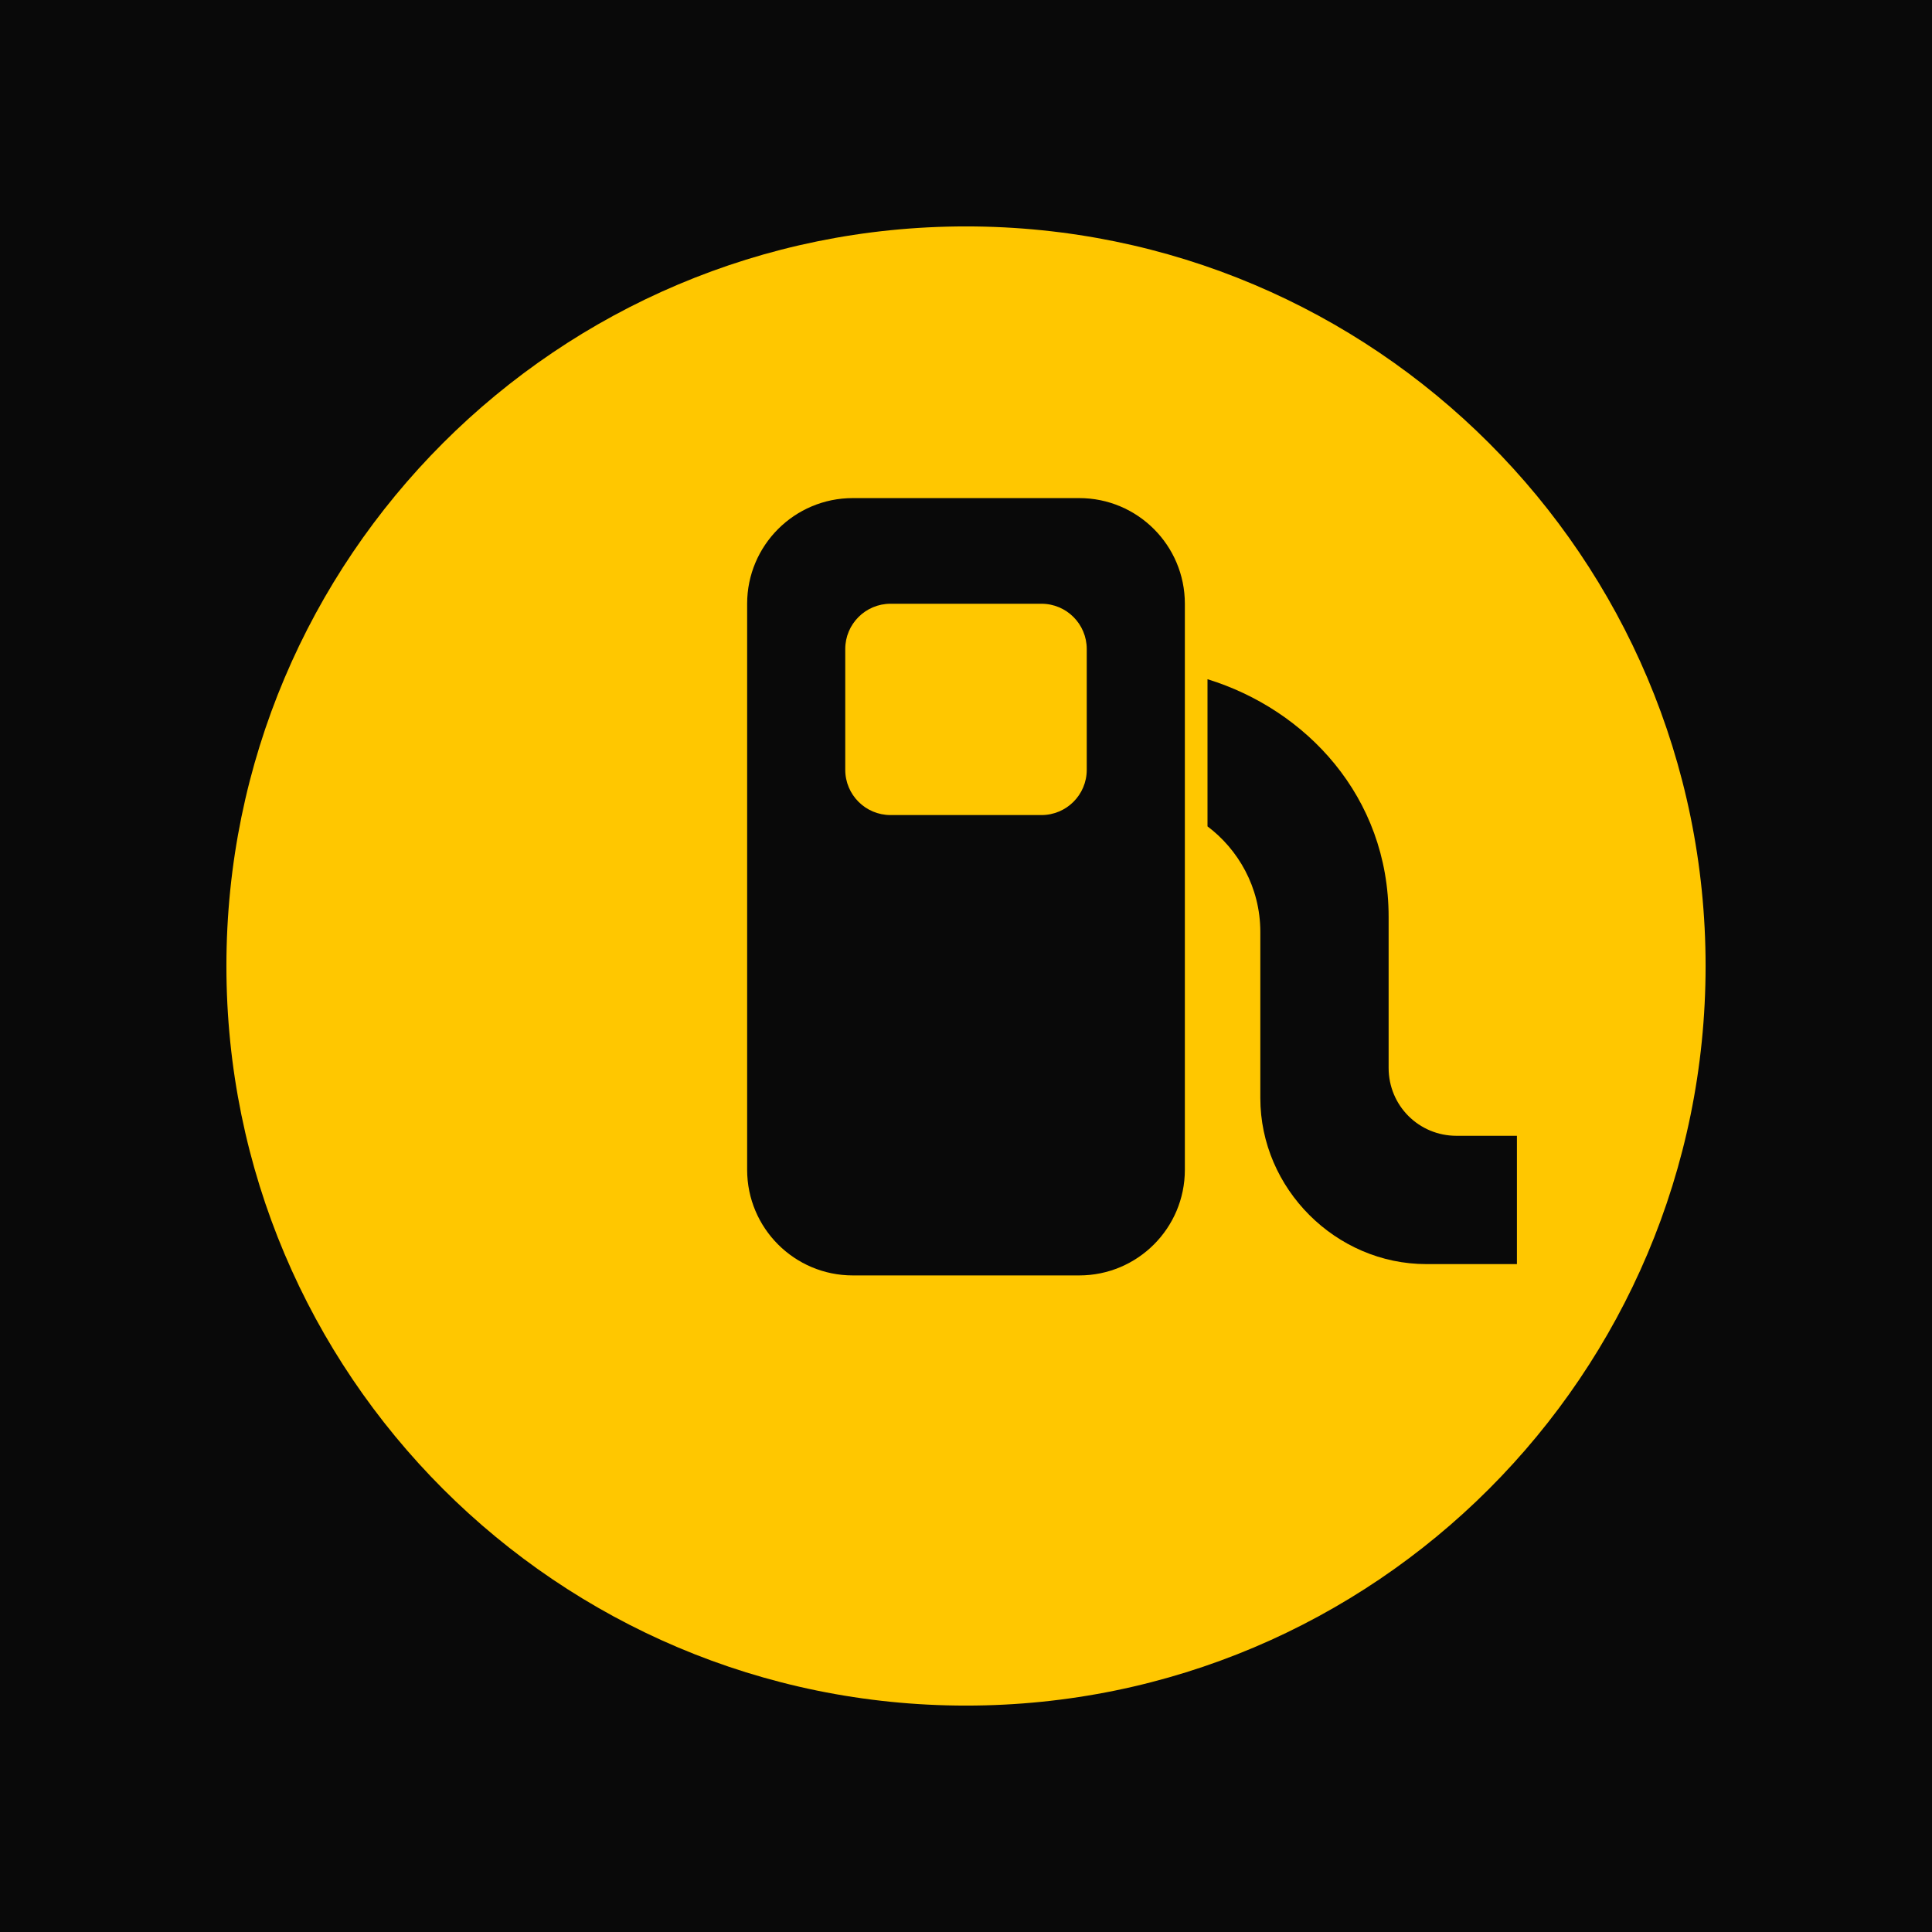
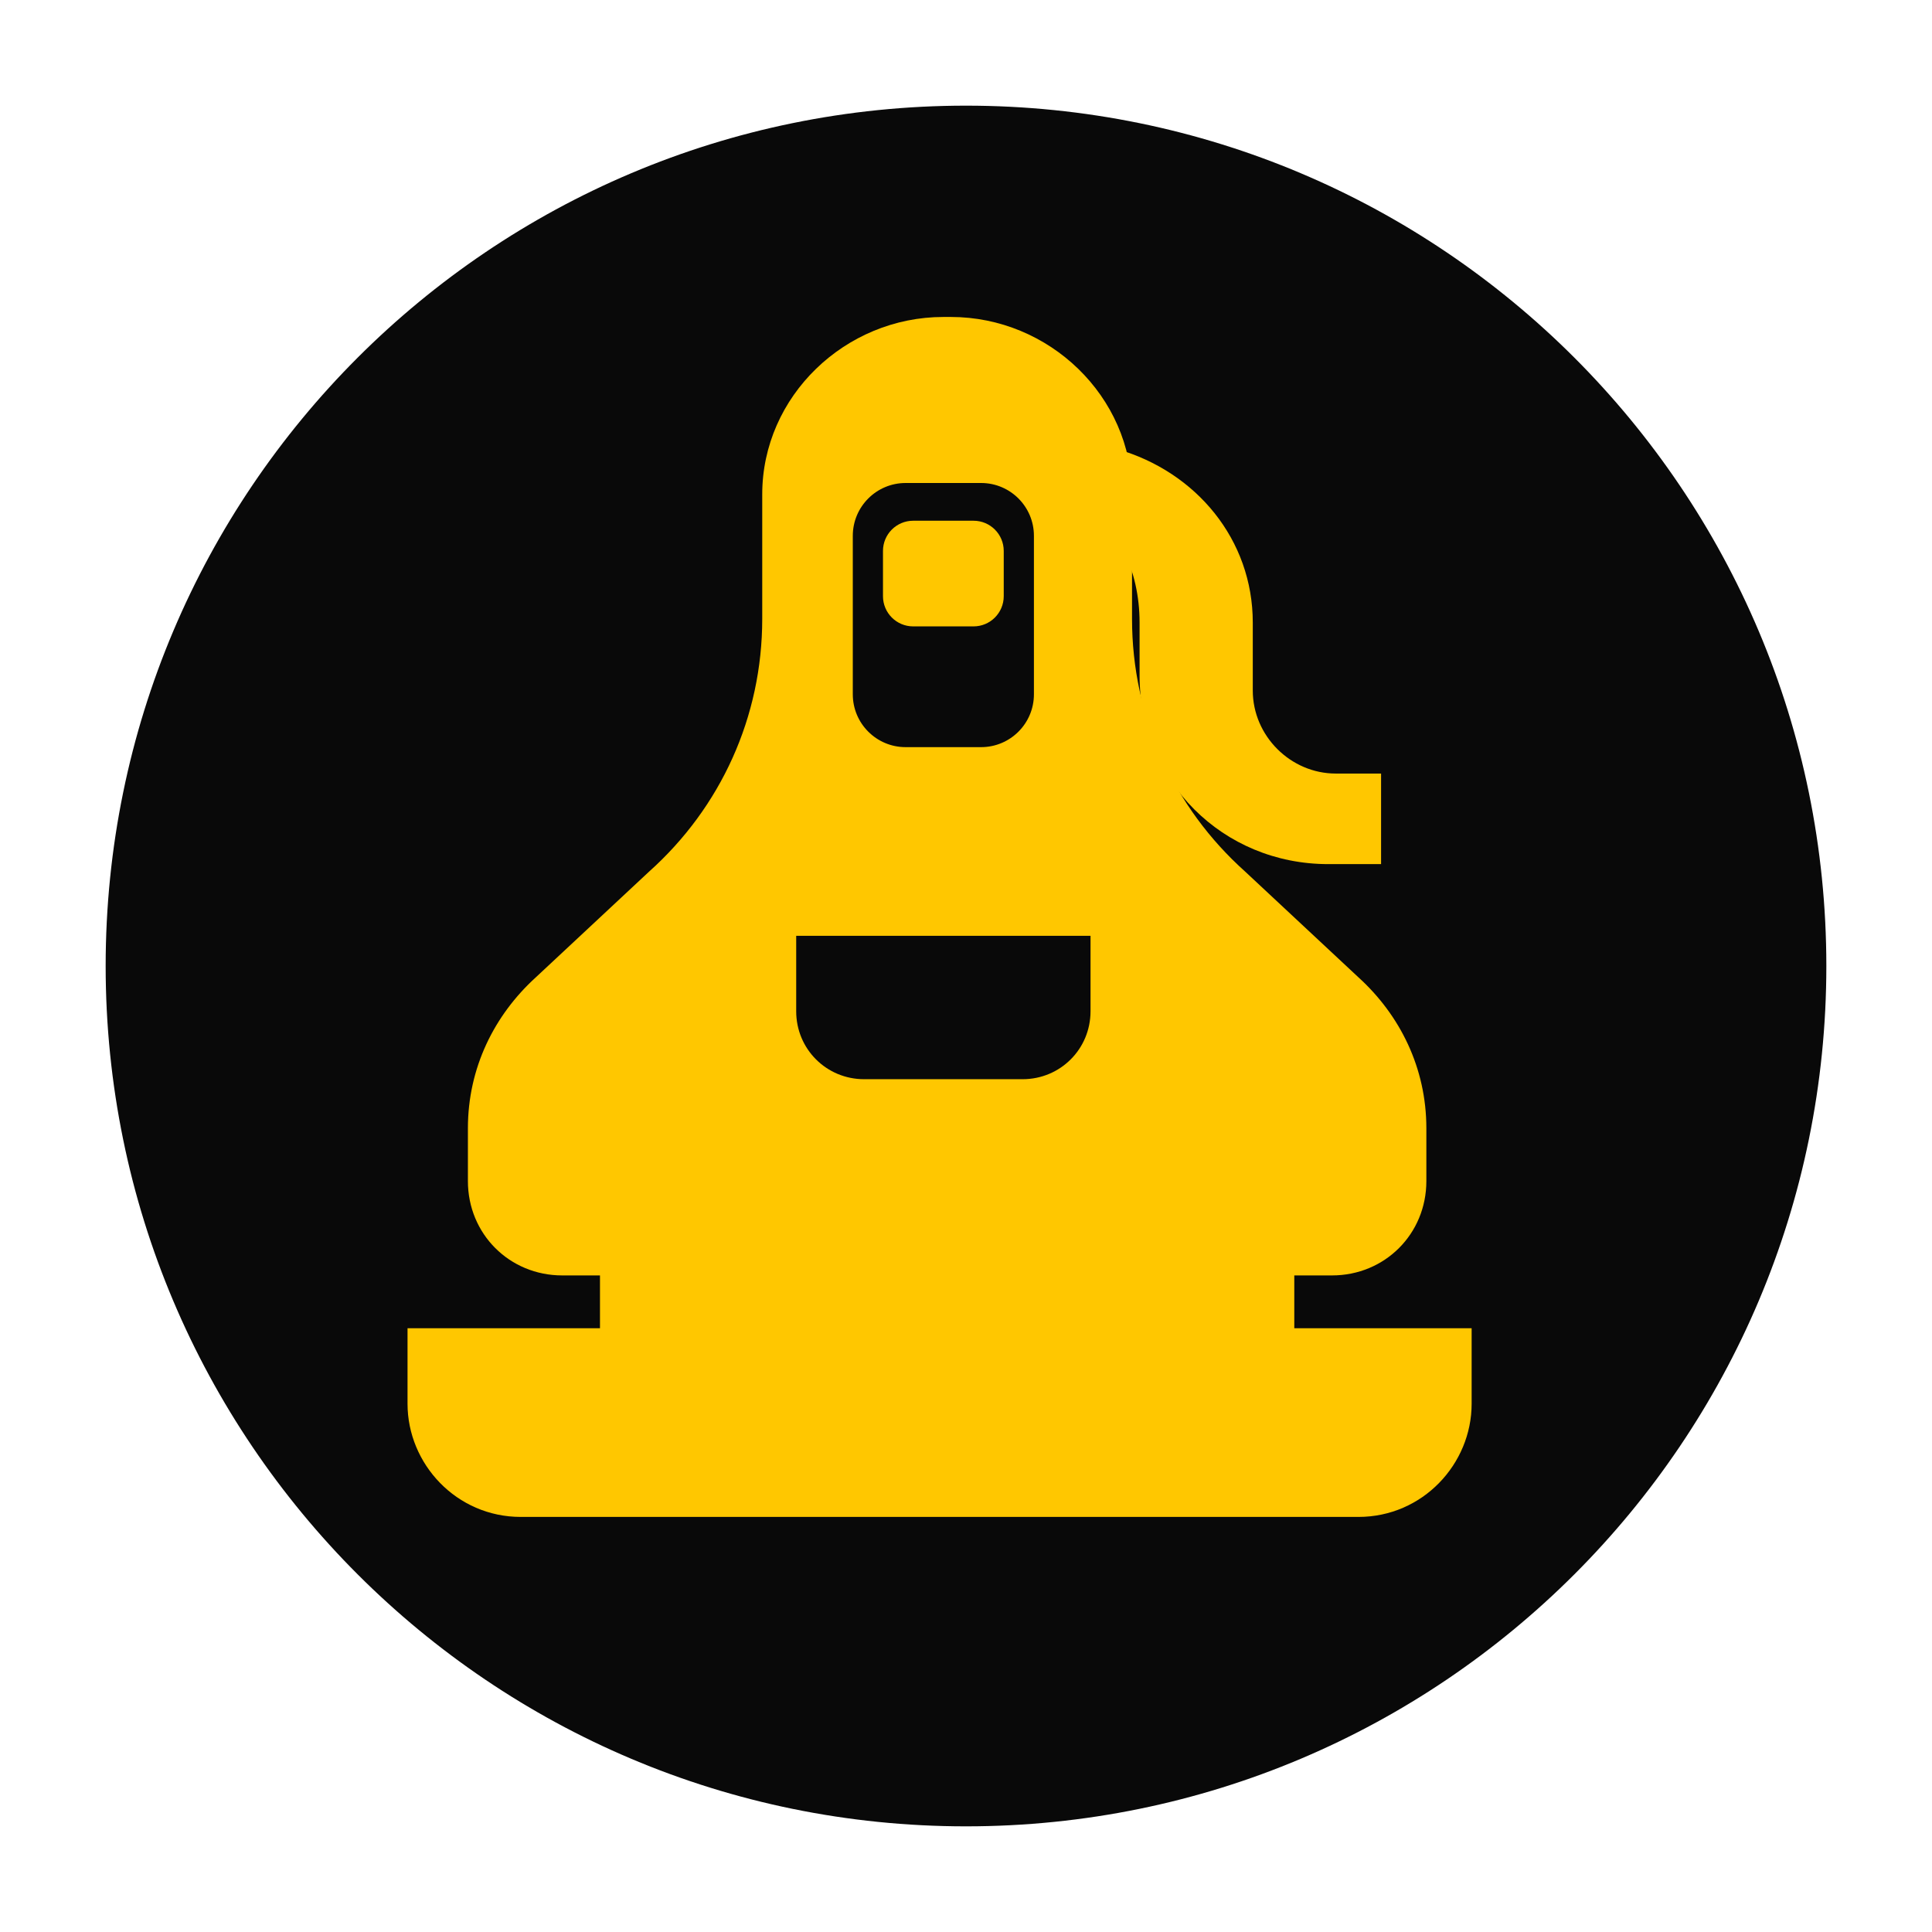
- <svg xmlns="http://www.w3.org/2000/svg" viewBox="0 0 512 512">
-   <rect width="512" height="512" fill="#090909" />
-   <circle cx="256" cy="256" r="196" fill="#FFC700" />
-   <rect x="198" y="132" width="116" height="206" rx="28" fill="#090909" />
-   <rect x="224" y="160" width="64" height="56" rx="12" fill="#FFC700" />
-   <path d="M320 180c26 8 48 31 48 63v40c0 10 8 18 18 18h16v34h-24c-24 0-44-20-44-44v-44c0-12-6-22-14-28v-39Z" fill="#090909" />
+ <svg xmlns="http://www.w3.org/2000/svg" viewBox="0 0 512 512" fill="none">
+   <circle cx="256" cy="256" r="228" fill="#090909" />
+   <g transform="translate(108 74)" fill="#FFC700">
+     <path d="M142 10c-26 0-48 21-48 47v33c0 26-11 50-30 67l-30 28c-11 10-18 24-18 40v14c0 14 11 25 25 25h10v28c0 16 13 29 29 29h126c16 0 29-13 29-29v-28h10c14 0 25-11 25-25v-14c0-16-7-30-18-40l-30-28c-19-17-30-41-30-67V57c0-26-22-47-48-47Z" />
+     <rect x="118" y="54" width="48" height="70" rx="14" fill="#090909" />
+     <rect x="126" y="64" width="32" height="28" rx="8" fill="#FFC700" />
+     <path d="M103 174h78v20c0 10-8 18-18 18h-42c-10 0-18-8-18-18v-20Z" fill="#090909" />
+     <path d="M188 45c21 6 36 24 36 46v18c0 12 10 22 22 22h12v24h-14c-28 0-50-22-50-50V91c0-14-6-26-16-33V45Z" />
+     <path d="M0 278h282v20c0 16-13 30-30 30H30c-17 0-30-14-30-30v-20Z" />
+   </g>
</svg>
